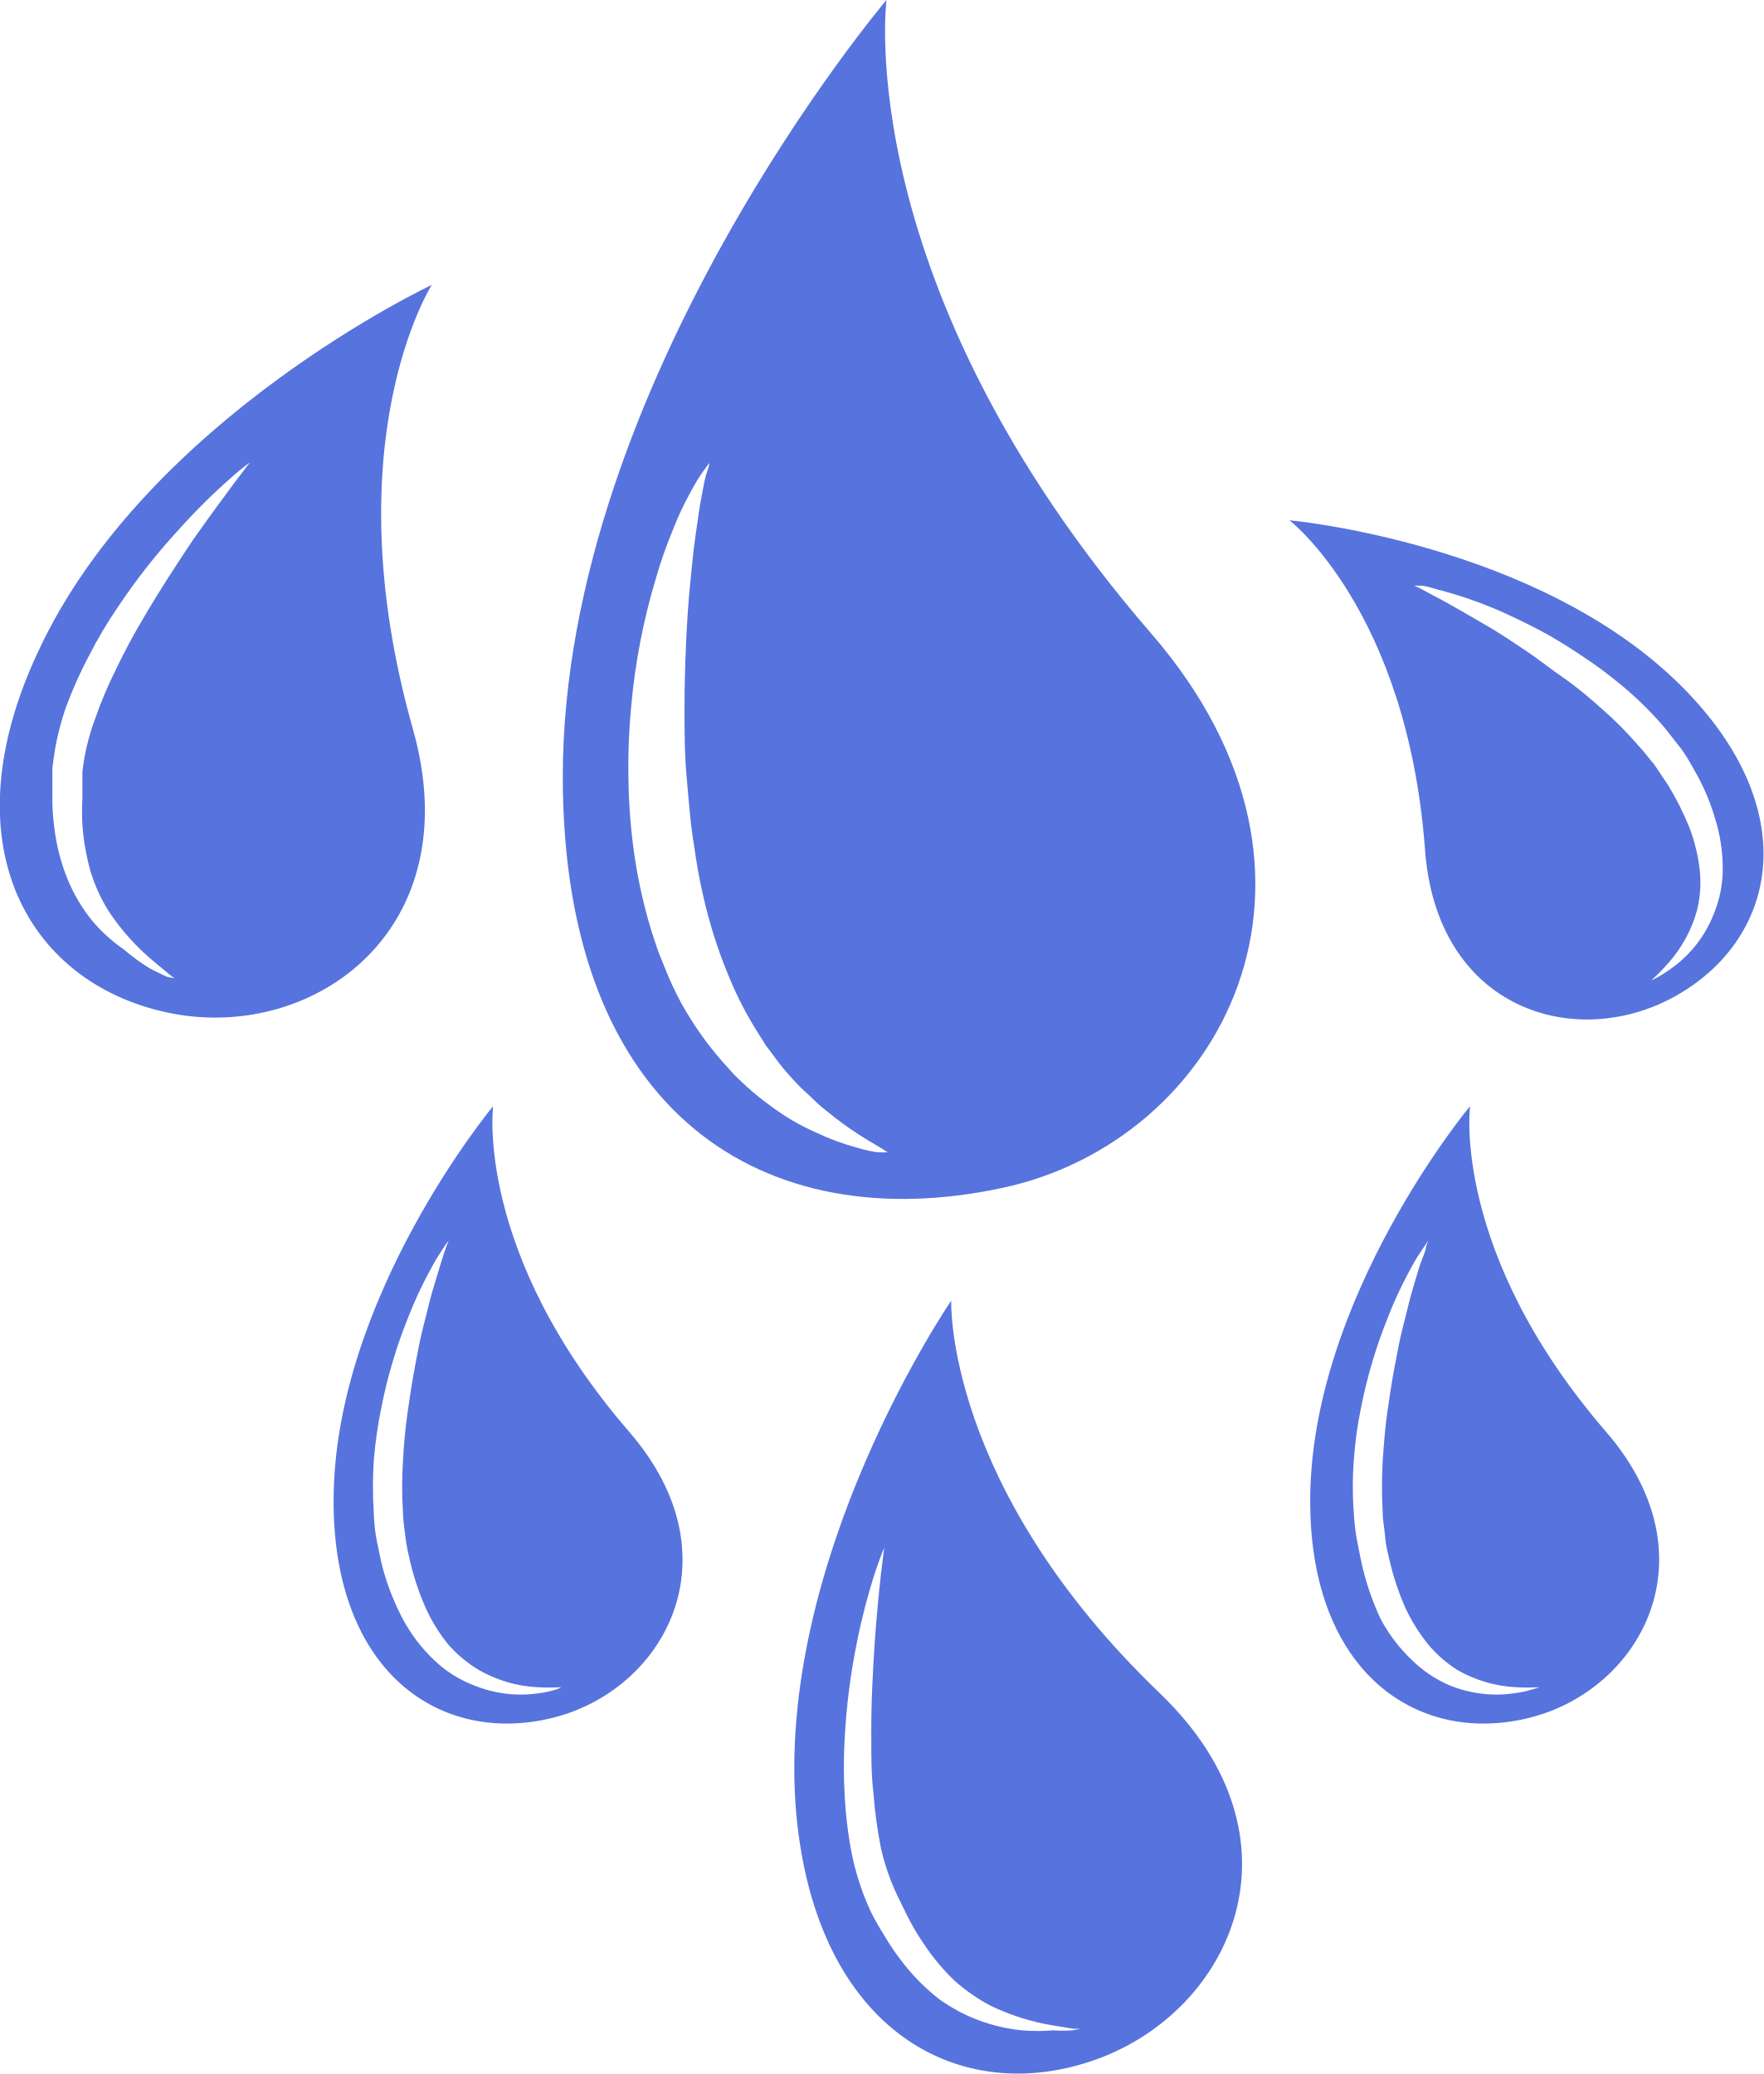
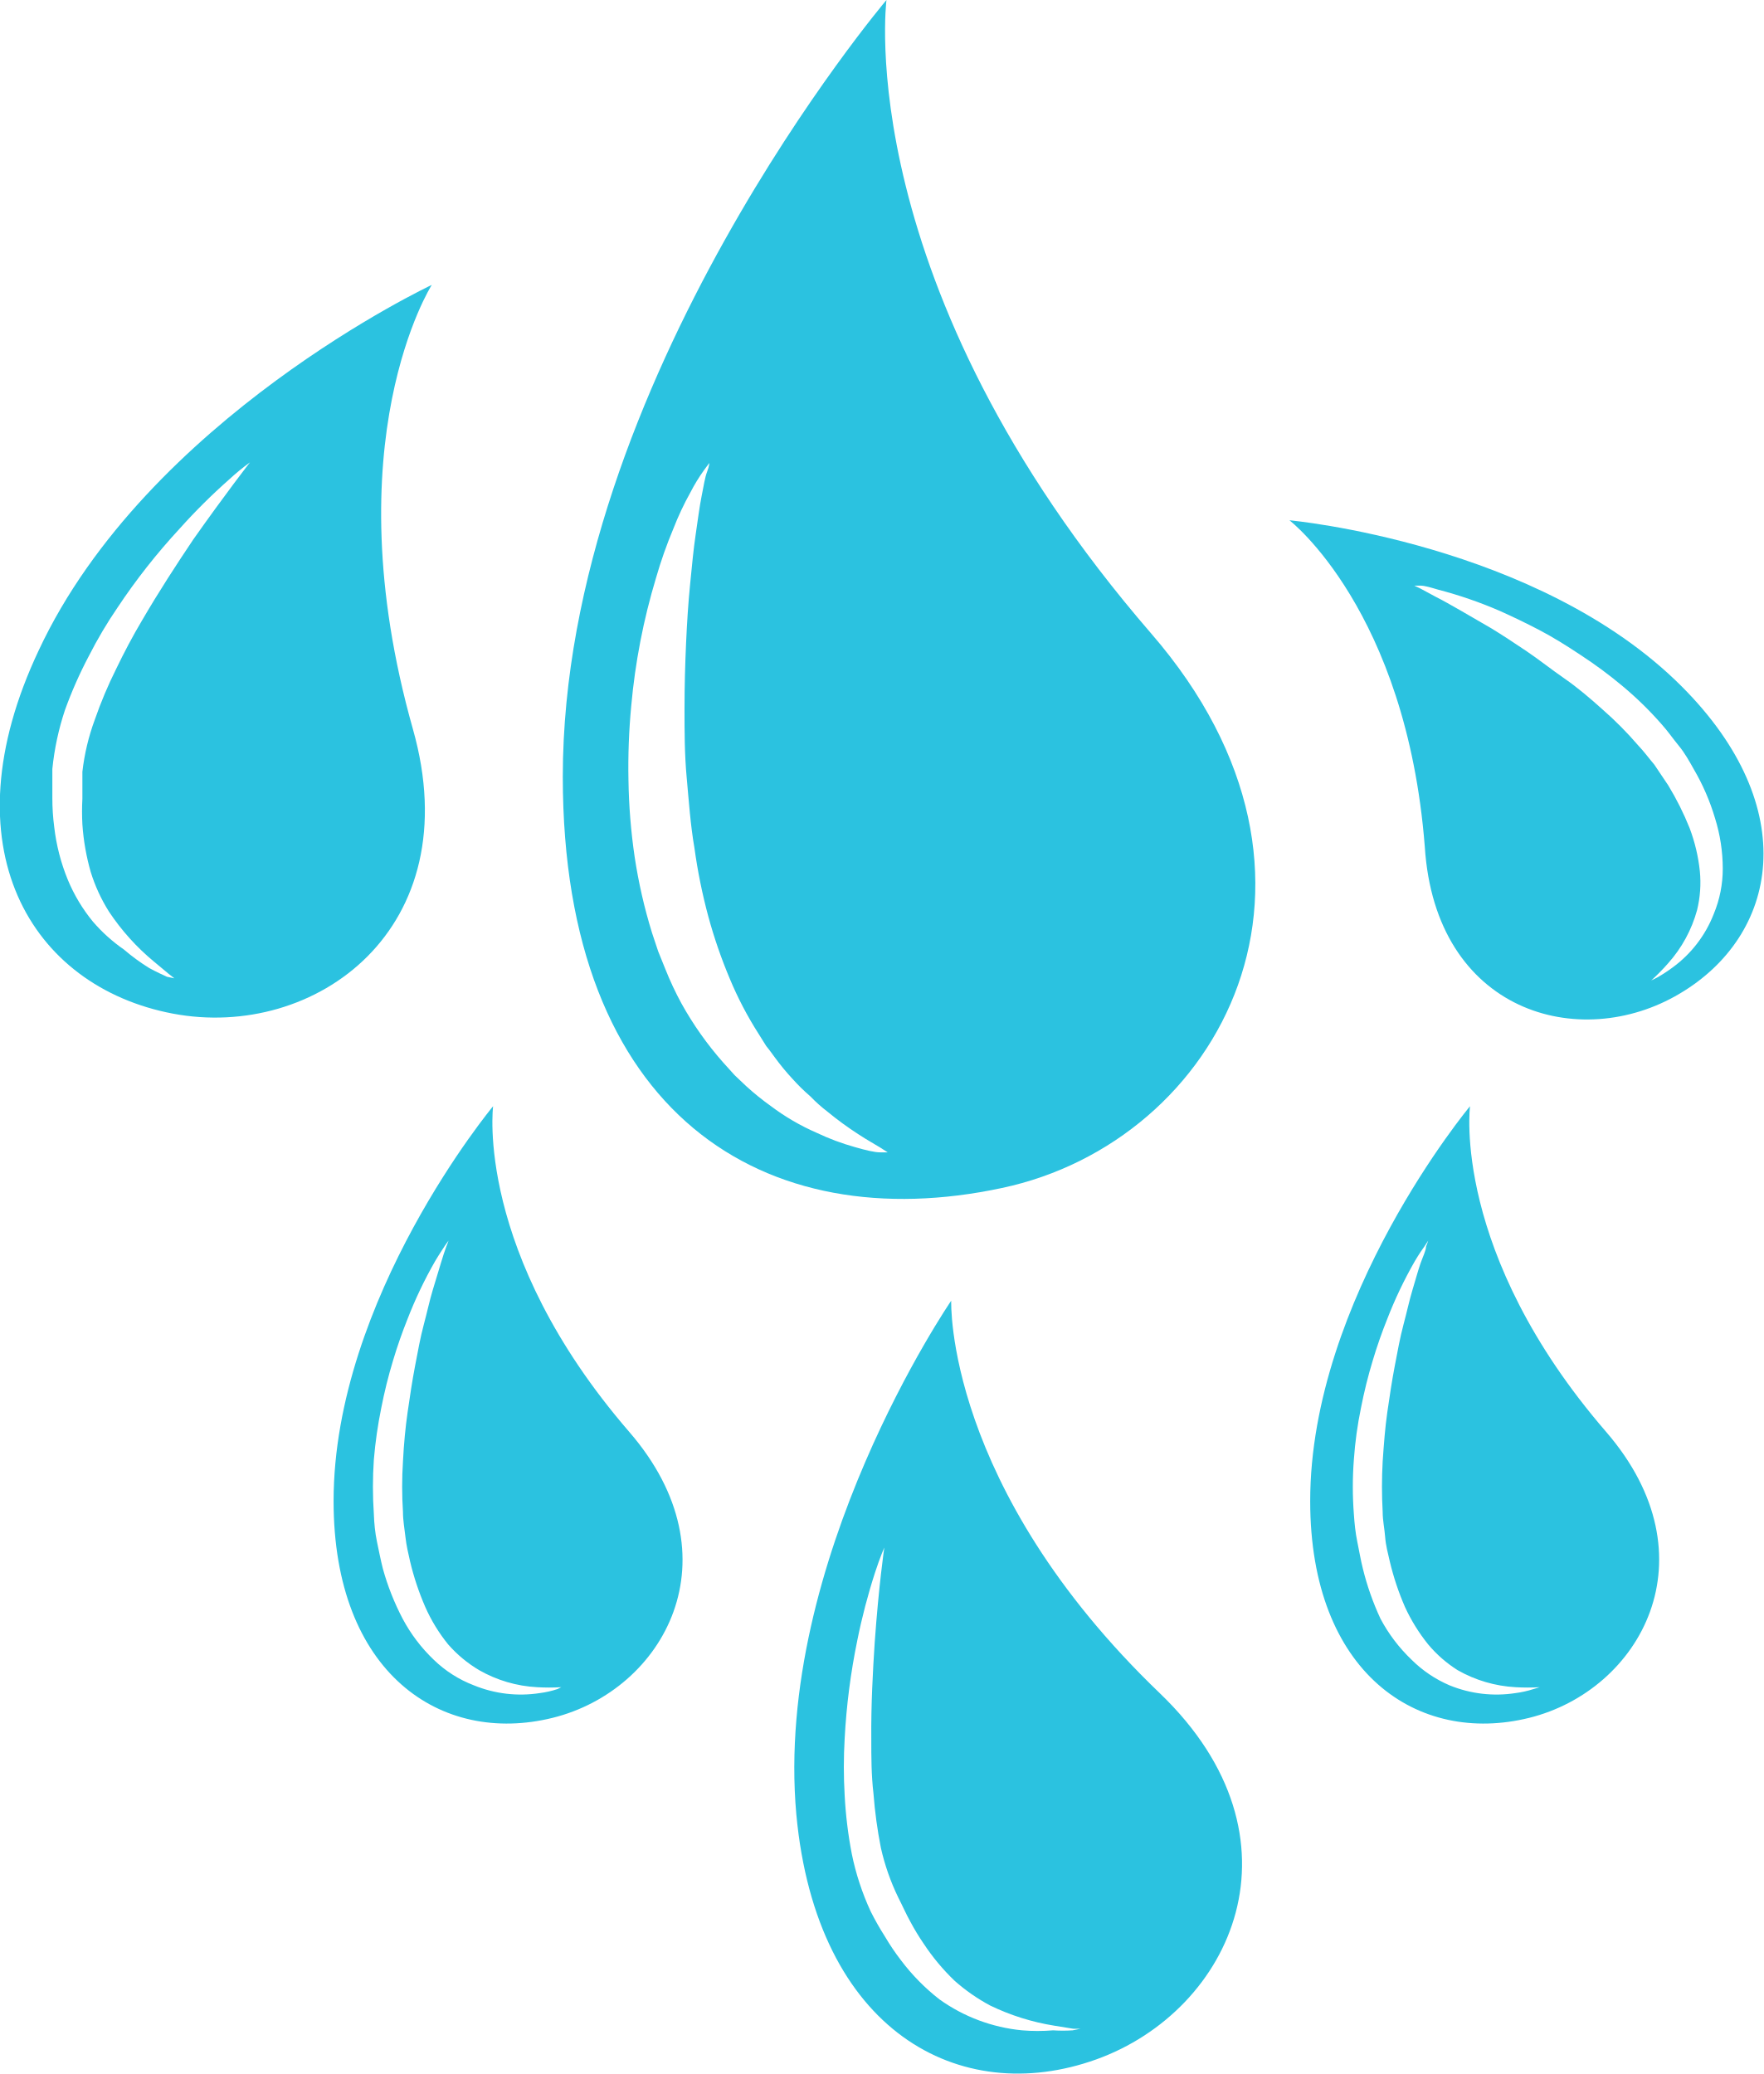
<svg xmlns="http://www.w3.org/2000/svg" viewBox="0 0 56.94 66.97">
  <defs>
-     <style>.cls-1{fill:#5773de;}</style>
+     <style>.cls-1{fill:#2bc2e0;}</style>
  </defs>
  <g id="Camada_2" data-name="Camada 2">
    <g id="Camada_1-2" data-name="Camada 1">
      <path class="cls-1" d="M37.17,20.46C27.43,9.2,28.62,0,28.62,0S18.17,12.33,18.17,25.08C18.17,36,24.69,40,32.35,38.36,39.41,36.86,44,28.35,37.17,20.46ZM28.42,37.21c-.19,0-.47-.07-.82-.17a7.74,7.74,0,0,1-1.23-.46,7.34,7.34,0,0,1-1.49-.87,8.62,8.62,0,0,1-.78-.63l-.38-.36-.37-.41A10.71,10.71,0,0,1,22,32.4a10.24,10.24,0,0,1-.52-1.11l-.23-.57c-.07-.2-.13-.4-.2-.6a16.75,16.75,0,0,1-.56-2.45,19,19,0,0,1-.2-2.48,21,21,0,0,1,.09-2.4,20.73,20.73,0,0,1,.8-4.13,14.46,14.46,0,0,1,.56-1.59,9.38,9.38,0,0,1,.55-1.17,5.71,5.71,0,0,1,.44-.72l.17-.23s0,.1-.07.28-.11.45-.18.8-.12.76-.19,1.23-.12,1-.18,1.61-.1,1.23-.13,1.9-.05,1.38-.05,2.11,0,1.47.07,2.23.12,1.52.25,2.27a17.8,17.8,0,0,0,.45,2.22,15.9,15.9,0,0,0,.69,2,11.49,11.49,0,0,0,.93,1.78l.25.4c.1.12.19.25.28.37a7.5,7.5,0,0,0,.56.68,6.21,6.21,0,0,0,.58.57,5,5,0,0,0,.56.5,10.69,10.69,0,0,0,1,.73c.29.19.53.32.69.42l.25.16Z" />
      <path class="cls-1" d="M20.31,46.23c-5-5.79-4.39-10.51-4.39-10.51s-5.15,6.19-5.15,12.75c0,5.56,3.47,7.89,7.07,7S23.83,50.29,20.31,46.23ZM18,54.54a3.07,3.07,0,0,1-.57.13,4,4,0,0,1-2.13-.25A3.82,3.82,0,0,1,14,53.59a5.21,5.21,0,0,1-1-1.32,8.16,8.16,0,0,1-.64-1.62c-.07-.28-.13-.58-.19-.87s-.09-.59-.1-.89a12.91,12.91,0,0,1,0-1.76,14.28,14.28,0,0,1,.24-1.67,15.55,15.55,0,0,1,.38-1.53c.14-.47.3-.92.46-1.32a13.71,13.71,0,0,1,.9-1.89c.13-.22.24-.38.31-.49l.12-.17a1.94,1.94,0,0,1-.07.19c-.05.13-.11.32-.18.55s-.16.53-.26.86-.18.71-.29,1.12-.19.86-.28,1.33-.17,1-.24,1.49-.12,1-.15,1.59a12.67,12.67,0,0,0,0,1.63c0,.28.05.54.08.81s.09.53.15.79a8.74,8.74,0,0,0,.49,1.47,5.36,5.36,0,0,0,.74,1.21,4.12,4.12,0,0,0,1,.83,4.21,4.21,0,0,0,1.87.55,6.66,6.66,0,0,0,.78,0Z" />
      <path class="cls-1" d="M37.45,54.68C30.49,48,30.71,42,30.71,42s-5.74,8.37-5,16.59c.65,7,5.28,9.49,9.68,7.91S42.32,59.36,37.45,54.68ZM34.63,65.56a4.73,4.73,0,0,1-.63,0,6,6,0,0,1-1,0,5.49,5.49,0,0,1-2.67-1,6.74,6.74,0,0,1-1.24-1.26,7.39,7.39,0,0,1-.52-.77,9,9,0,0,1-.46-.81,8.44,8.44,0,0,1-.61-1.86,13.73,13.73,0,0,1-.23-1.89,15.91,15.91,0,0,1,0-1.83,21.27,21.27,0,0,1,.41-3.18,19.72,19.72,0,0,1,.57-2.18c.17-.52.3-.81.3-.81s-.18,1.23-.31,3.07c-.06.92-.12,2-.11,3.12,0,.57,0,1.16.07,1.75a14.89,14.89,0,0,0,.24,1.76A7.37,7.37,0,0,0,29,61.27c.12.23.26.55.39.78a7.45,7.45,0,0,0,.43.71,7,7,0,0,0,1,1.2,6,6,0,0,0,1.15.8,7.47,7.47,0,0,0,2.07.65l.62.1.22,0Z" />
      <path class="cls-1" d="M51.85,46.23c-5-5.79-4.39-10.51-4.39-10.51S42.3,41.91,42.3,48.47c0,5.56,3.48,7.89,7.07,7S55.36,50.29,51.85,46.23Zm-2.34,8.31a3.21,3.21,0,0,1-.58.13,4,4,0,0,1-2.13-.25,3.93,3.93,0,0,1-1.23-.83,5.21,5.21,0,0,1-1-1.32A8.81,8.81,0,0,1,44,50.65c-.07-.28-.12-.58-.18-.87s-.09-.59-.11-.89a11.47,11.47,0,0,1,0-1.76,12.45,12.45,0,0,1,.23-1.67,15.55,15.55,0,0,1,.38-1.53c.14-.47.3-.92.46-1.32a13.71,13.71,0,0,1,.9-1.89c.13-.22.24-.38.32-.49l.11-.17a1.94,1.94,0,0,1-.07.19c0,.13-.1.32-.18.55s-.16.53-.26.86-.18.71-.29,1.12-.19.86-.28,1.33-.17,1-.24,1.49-.11,1-.15,1.59a14.77,14.77,0,0,0,0,1.63c0,.28.06.54.08.81s.09.53.15.79a8.74,8.74,0,0,0,.49,1.47,5.77,5.77,0,0,0,.75,1.21,4.08,4.08,0,0,0,.95.83,4.24,4.24,0,0,0,1.87.55,6.66,6.66,0,0,0,.78,0Z" />
      <path class="cls-1" d="M54.22,32.09c3.19-1.88,4-6,.07-9.93-4.63-4.63-12.66-5.36-12.66-5.36S45.4,19.7,46,27.34C46.34,32.69,51,34,54.22,32.09Zm-.91-.43a6.7,6.7,0,0,0,.55-.56,4.26,4.26,0,0,0,.93-1.71,3.74,3.74,0,0,0,.09-1.26,5.6,5.6,0,0,0-.33-1.39,9.35,9.35,0,0,0-.69-1.38l-.45-.67c-.17-.2-.33-.42-.52-.62a11.45,11.45,0,0,0-1.15-1.16c-.4-.36-.81-.71-1.23-1s-.82-.61-1.22-.88-.78-.52-1.14-.74l-1-.58c-.3-.17-.56-.32-.78-.43L45.85,19l-.19-.09.2,0c.14,0,.33.06.57.13a13.64,13.64,0,0,1,2,.69c.4.18.82.38,1.26.61s.89.51,1.34.81a14.06,14.06,0,0,1,1.35,1,11.25,11.25,0,0,1,1.26,1.23c.2.22.37.47.56.7s.34.5.48.75a7.16,7.16,0,0,1,.69,1.59,5.47,5.47,0,0,1,.25,1.63,3.8,3.8,0,0,1-.29,1.46A3.88,3.88,0,0,1,54,31.24a4.82,4.82,0,0,1-.49.32Z" />
      <path class="cls-1" d="M13.33,23.54c-2.62-9.28.61-14.34.61-14.34S4.75,13.51,1.25,21c-3,6.35-.26,10.86,4.33,11.73S15.16,30,13.33,23.54Zm-7.94,8c-.13-.06-.33-.15-.57-.28A6.55,6.55,0,0,1,4,30.66a5.28,5.28,0,0,1-1-.9,5.37,5.37,0,0,1-.81-1.35,6.42,6.42,0,0,1-.44-1.71,7.14,7.14,0,0,1-.06-.93c0-.33,0-.59,0-.94a8.78,8.78,0,0,1,.41-1.91,13.68,13.68,0,0,1,.77-1.74,14.12,14.12,0,0,1,.93-1.57,20.24,20.24,0,0,1,2-2.54,19.38,19.38,0,0,1,1.6-1.59,7.49,7.49,0,0,1,.67-.55s-.78,1-1.83,2.49c-.51.76-1.1,1.66-1.67,2.64-.29.49-.56,1-.82,1.54a13.87,13.87,0,0,0-.69,1.64,7.2,7.2,0,0,0-.4,1.68c0,.26,0,.6,0,.87a7.66,7.66,0,0,0,0,.83,7.38,7.38,0,0,0,.27,1.54,5.38,5.38,0,0,0,.59,1.28,7.43,7.43,0,0,0,1.45,1.61l.48.4.18.14Z" />
    </g>
  </g>
</svg>
